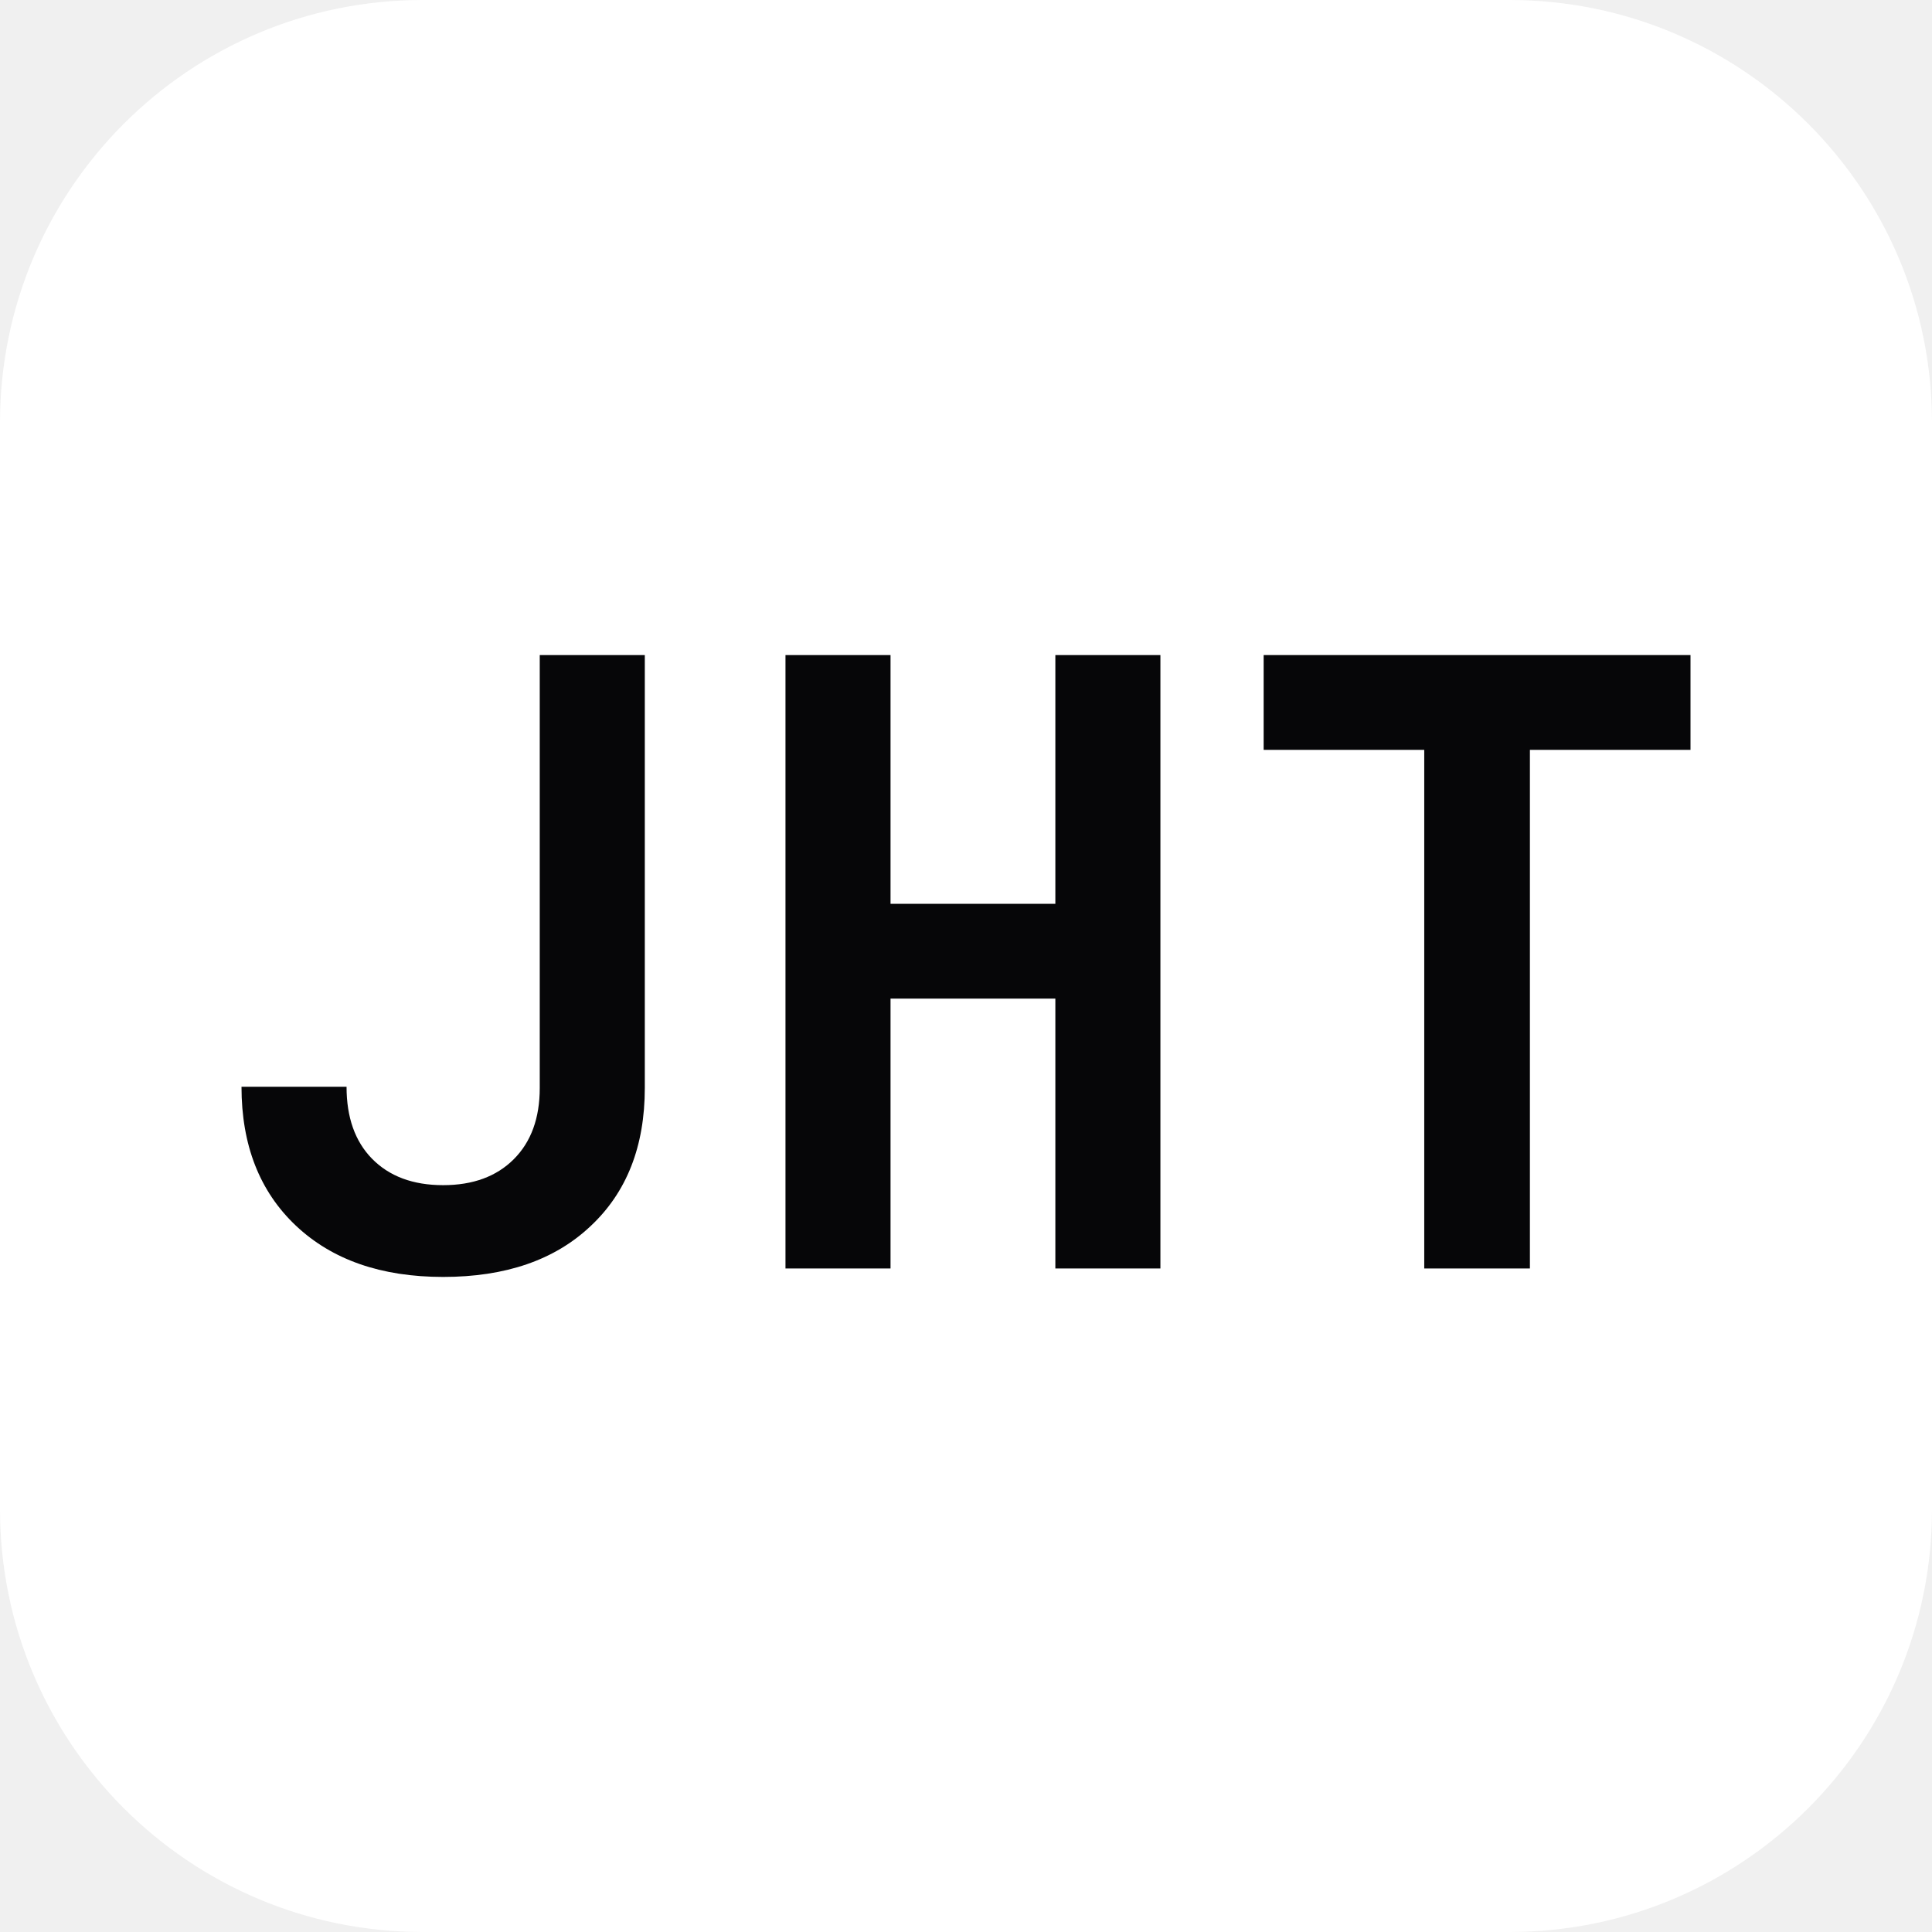
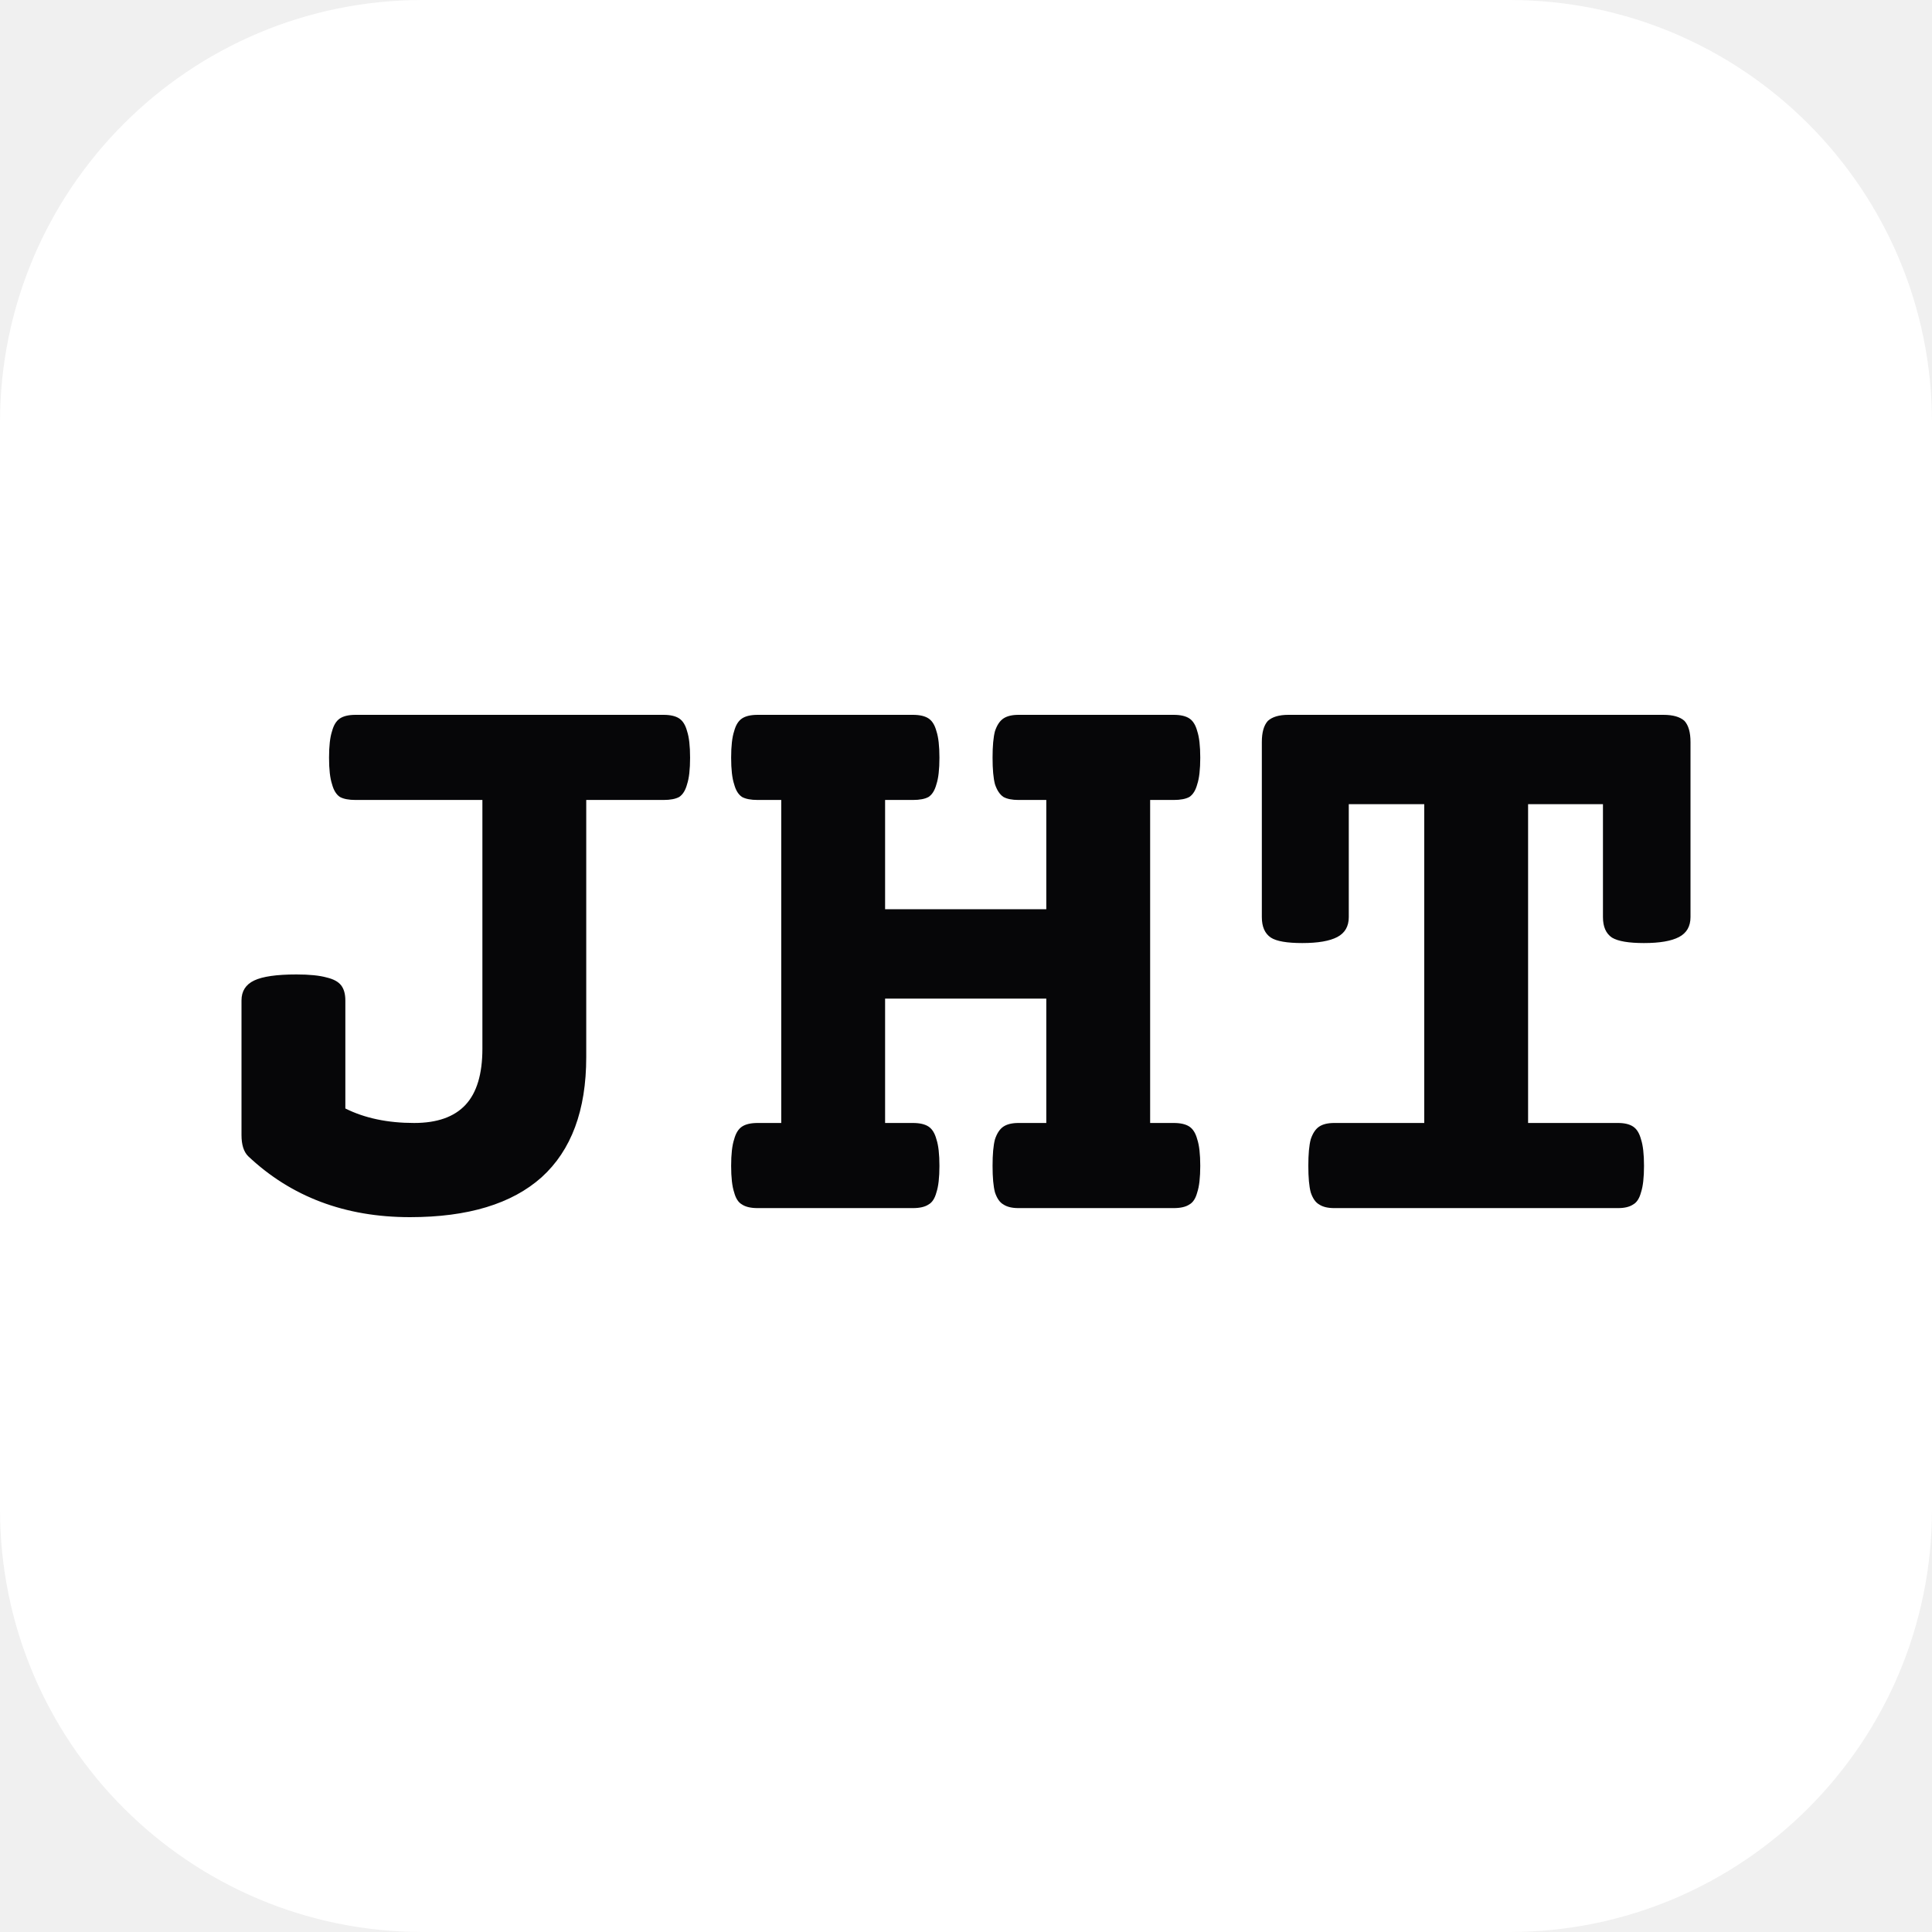
<svg xmlns="http://www.w3.org/2000/svg" width="32" height="32" viewBox="0 0 32 32">
  <style>
    .bg { fill: #ffffff; }
    .fg { fill: #060608; }
    @media (prefers-color-scheme: dark) {
      .bg { fill: #060608; }
      .fg { fill: #ffffff; }
    }
  </style>
  <rect class="bg" width="32" height="32" rx="7" />
-   <path class="fg" d="M7.34 21.15Q5.8 21.15 4.9 20.3Q4 19.45 4 18H5.74Q5.74 18.76 6.16 19.19Q6.59 19.63 7.34 19.63Q8.08 19.63 8.51 19.2Q8.94 18.77 8.94 18.02V10.85H10.68V18.02Q10.68 19.47 9.78 20.31Q8.89 21.15 7.34 21.15Z M13.01 21.01V10.85H14.75V14.97H17.48V10.85H19.22V21.01H17.48V16.54H14.75V21.01Z" />
-   <path class="fg" d="M23.59 21.01V12.42H20.93V10.85H28V12.42H25.34V21.01Z" />
+   <path class="fg" d="M11.43 12.55Q11.43 12.84 11.38 12.99Q11.34 13.14 11.25 13.2Q11.16 13.25 10.99 13.25H9.71V17.51Q9.71 18.83 8.97 19.5Q8.23 20.16 6.79 20.16Q5.18 20.16 4.11 19.15Q4 19.04 4 18.8V16.57Q4 16.34 4.21 16.24Q4.42 16.14 4.91 16.14Q5.23 16.14 5.41 16.19Q5.58 16.23 5.65 16.32Q5.72 16.41 5.72 16.57V18.36Q6.2 18.6 6.86 18.6Q7.43 18.6 7.71 18.3Q7.99 18 7.99 17.37V13.25H5.89Q5.72 13.25 5.63 13.2Q5.54 13.14 5.5 12.99Q5.45 12.84 5.45 12.55Q5.45 12.26 5.5 12.11Q5.54 11.96 5.63 11.9Q5.72 11.84 5.89 11.84H10.99Q11.16 11.84 11.25 11.9Q11.34 11.96 11.38 12.11Q11.43 12.26 11.43 12.55Z M19.88 12.55Q19.88 12.84 19.83 12.99Q19.79 13.14 19.7 13.2Q19.61 13.25 19.44 13.25H19.05V18.6H19.44Q19.61 18.6 19.7 18.66Q19.79 18.72 19.83 18.87Q19.88 19.02 19.88 19.31Q19.88 19.6 19.83 19.75Q19.79 19.9 19.7 19.95Q19.61 20.01 19.44 20.01H16.87Q16.71 20.01 16.62 19.95Q16.53 19.9 16.48 19.75Q16.44 19.6 16.44 19.31Q16.44 19.02 16.48 18.87Q16.53 18.72 16.62 18.66Q16.71 18.6 16.87 18.6H17.33V16.54H14.66V18.6H15.12Q15.29 18.6 15.38 18.66Q15.47 18.72 15.51 18.87Q15.56 19.02 15.56 19.31Q15.56 19.6 15.51 19.75Q15.47 19.9 15.38 19.95Q15.29 20.01 15.12 20.01H12.55Q12.38 20.01 12.29 19.95Q12.2 19.9 12.16 19.75Q12.11 19.6 12.11 19.31Q12.11 19.02 12.16 18.87Q12.2 18.72 12.29 18.66Q12.38 18.6 12.55 18.6H12.94V13.25H12.55Q12.38 13.25 12.29 13.2Q12.2 13.14 12.16 12.99Q12.11 12.84 12.11 12.55Q12.11 12.26 12.16 12.11Q12.2 11.96 12.29 11.9Q12.38 11.84 12.55 11.84H15.12Q15.29 11.84 15.38 11.9Q15.47 11.96 15.51 12.11Q15.56 12.26 15.56 12.55Q15.56 12.84 15.51 12.99Q15.47 13.14 15.38 13.2Q15.29 13.25 15.12 13.25H14.66V15.06H17.33V13.25H16.87Q16.71 13.25 16.62 13.2Q16.53 13.14 16.48 12.99Q16.44 12.84 16.44 12.55Q16.44 12.26 16.48 12.11Q16.53 11.96 16.62 11.9Q16.71 11.84 16.87 11.84H19.44Q19.61 11.84 19.7 11.9Q19.79 11.96 19.83 12.11Q19.88 12.26 19.88 12.55Z M28 12.29V15.19Q28 15.42 27.81 15.52Q27.62 15.62 27.23 15.62Q26.85 15.62 26.7 15.53Q26.55 15.43 26.55 15.19V13.32H25.31V18.6H26.8Q26.96 18.6 27.05 18.66Q27.14 18.72 27.18 18.87Q27.23 19.02 27.23 19.31Q27.23 19.6 27.18 19.75Q27.14 19.9 27.05 19.95Q26.96 20.01 26.8 20.01H22.1Q21.94 20.01 21.85 19.95Q21.76 19.9 21.71 19.75Q21.67 19.6 21.67 19.31Q21.67 19.02 21.71 18.87Q21.76 18.72 21.85 18.66Q21.94 18.6 22.1 18.6H23.59V13.32H22.34V15.19Q22.34 15.42 22.15 15.52Q21.96 15.62 21.57 15.62Q21.19 15.62 21.05 15.53Q20.9 15.43 20.9 15.19V12.29Q20.9 12.05 21 11.94Q21.11 11.84 21.34 11.84H27.55Q27.79 11.84 27.9 11.94Q28 12.05 28 12.29Z" />
</svg>
